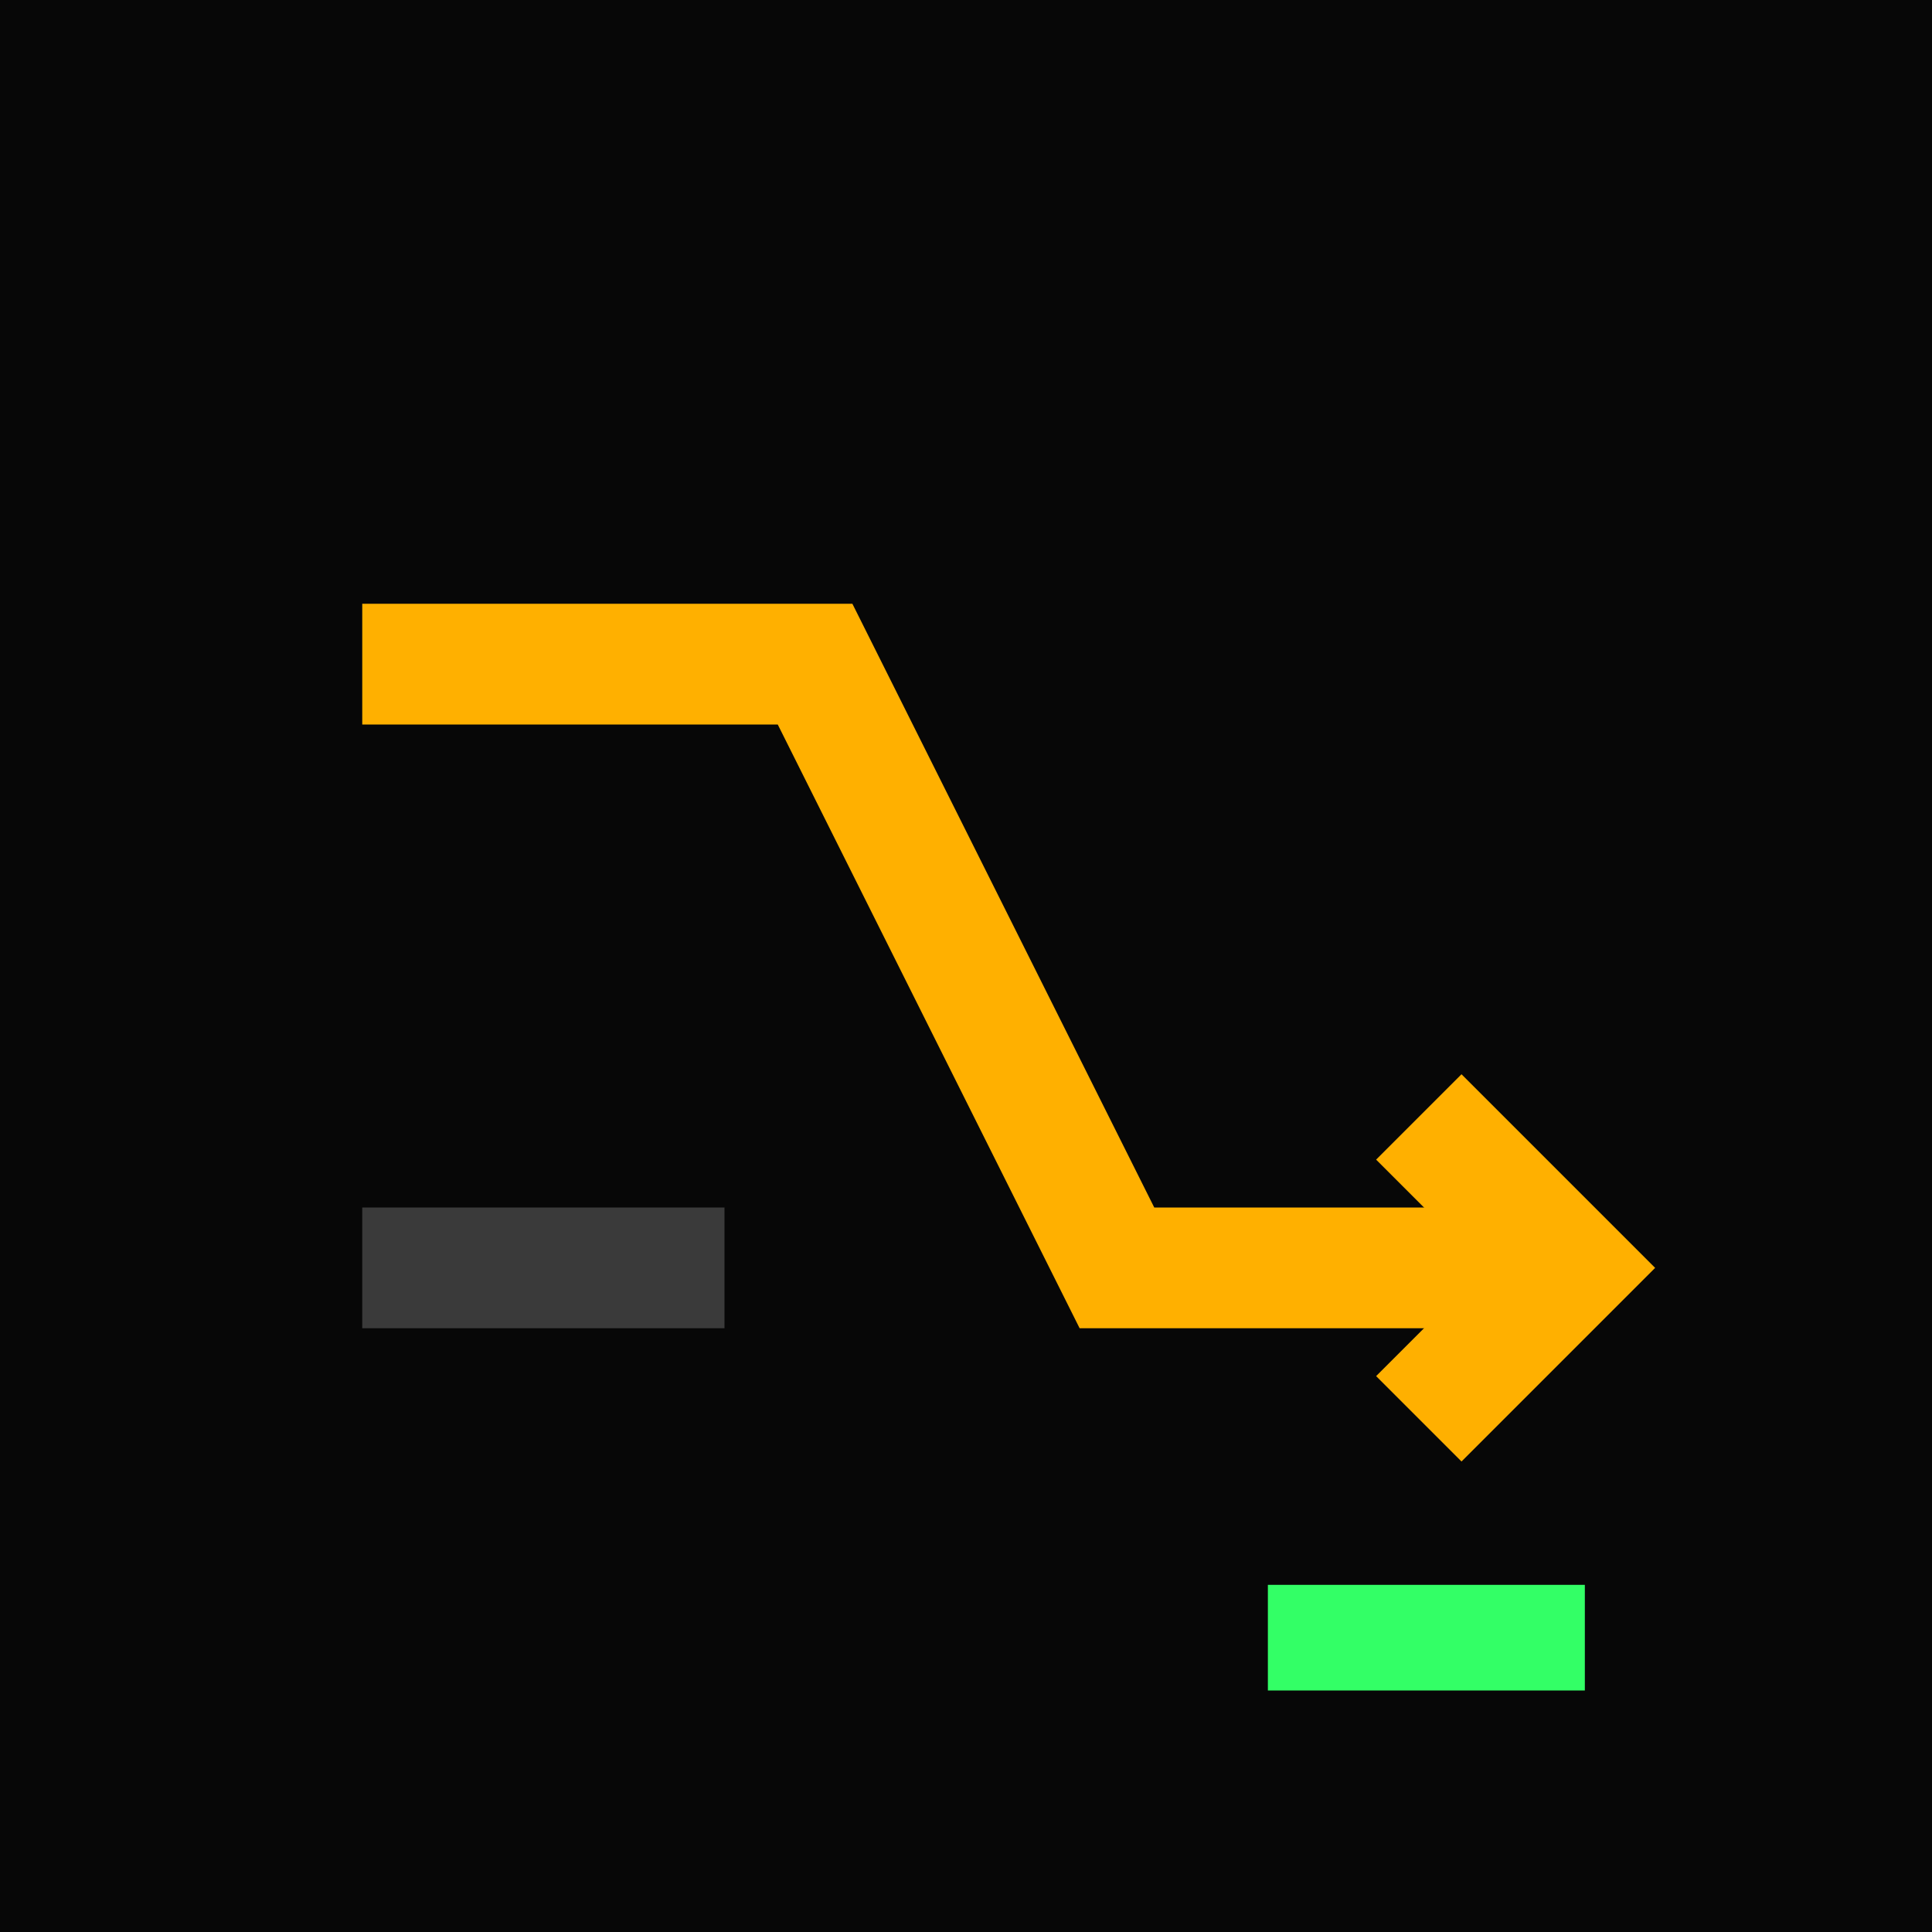
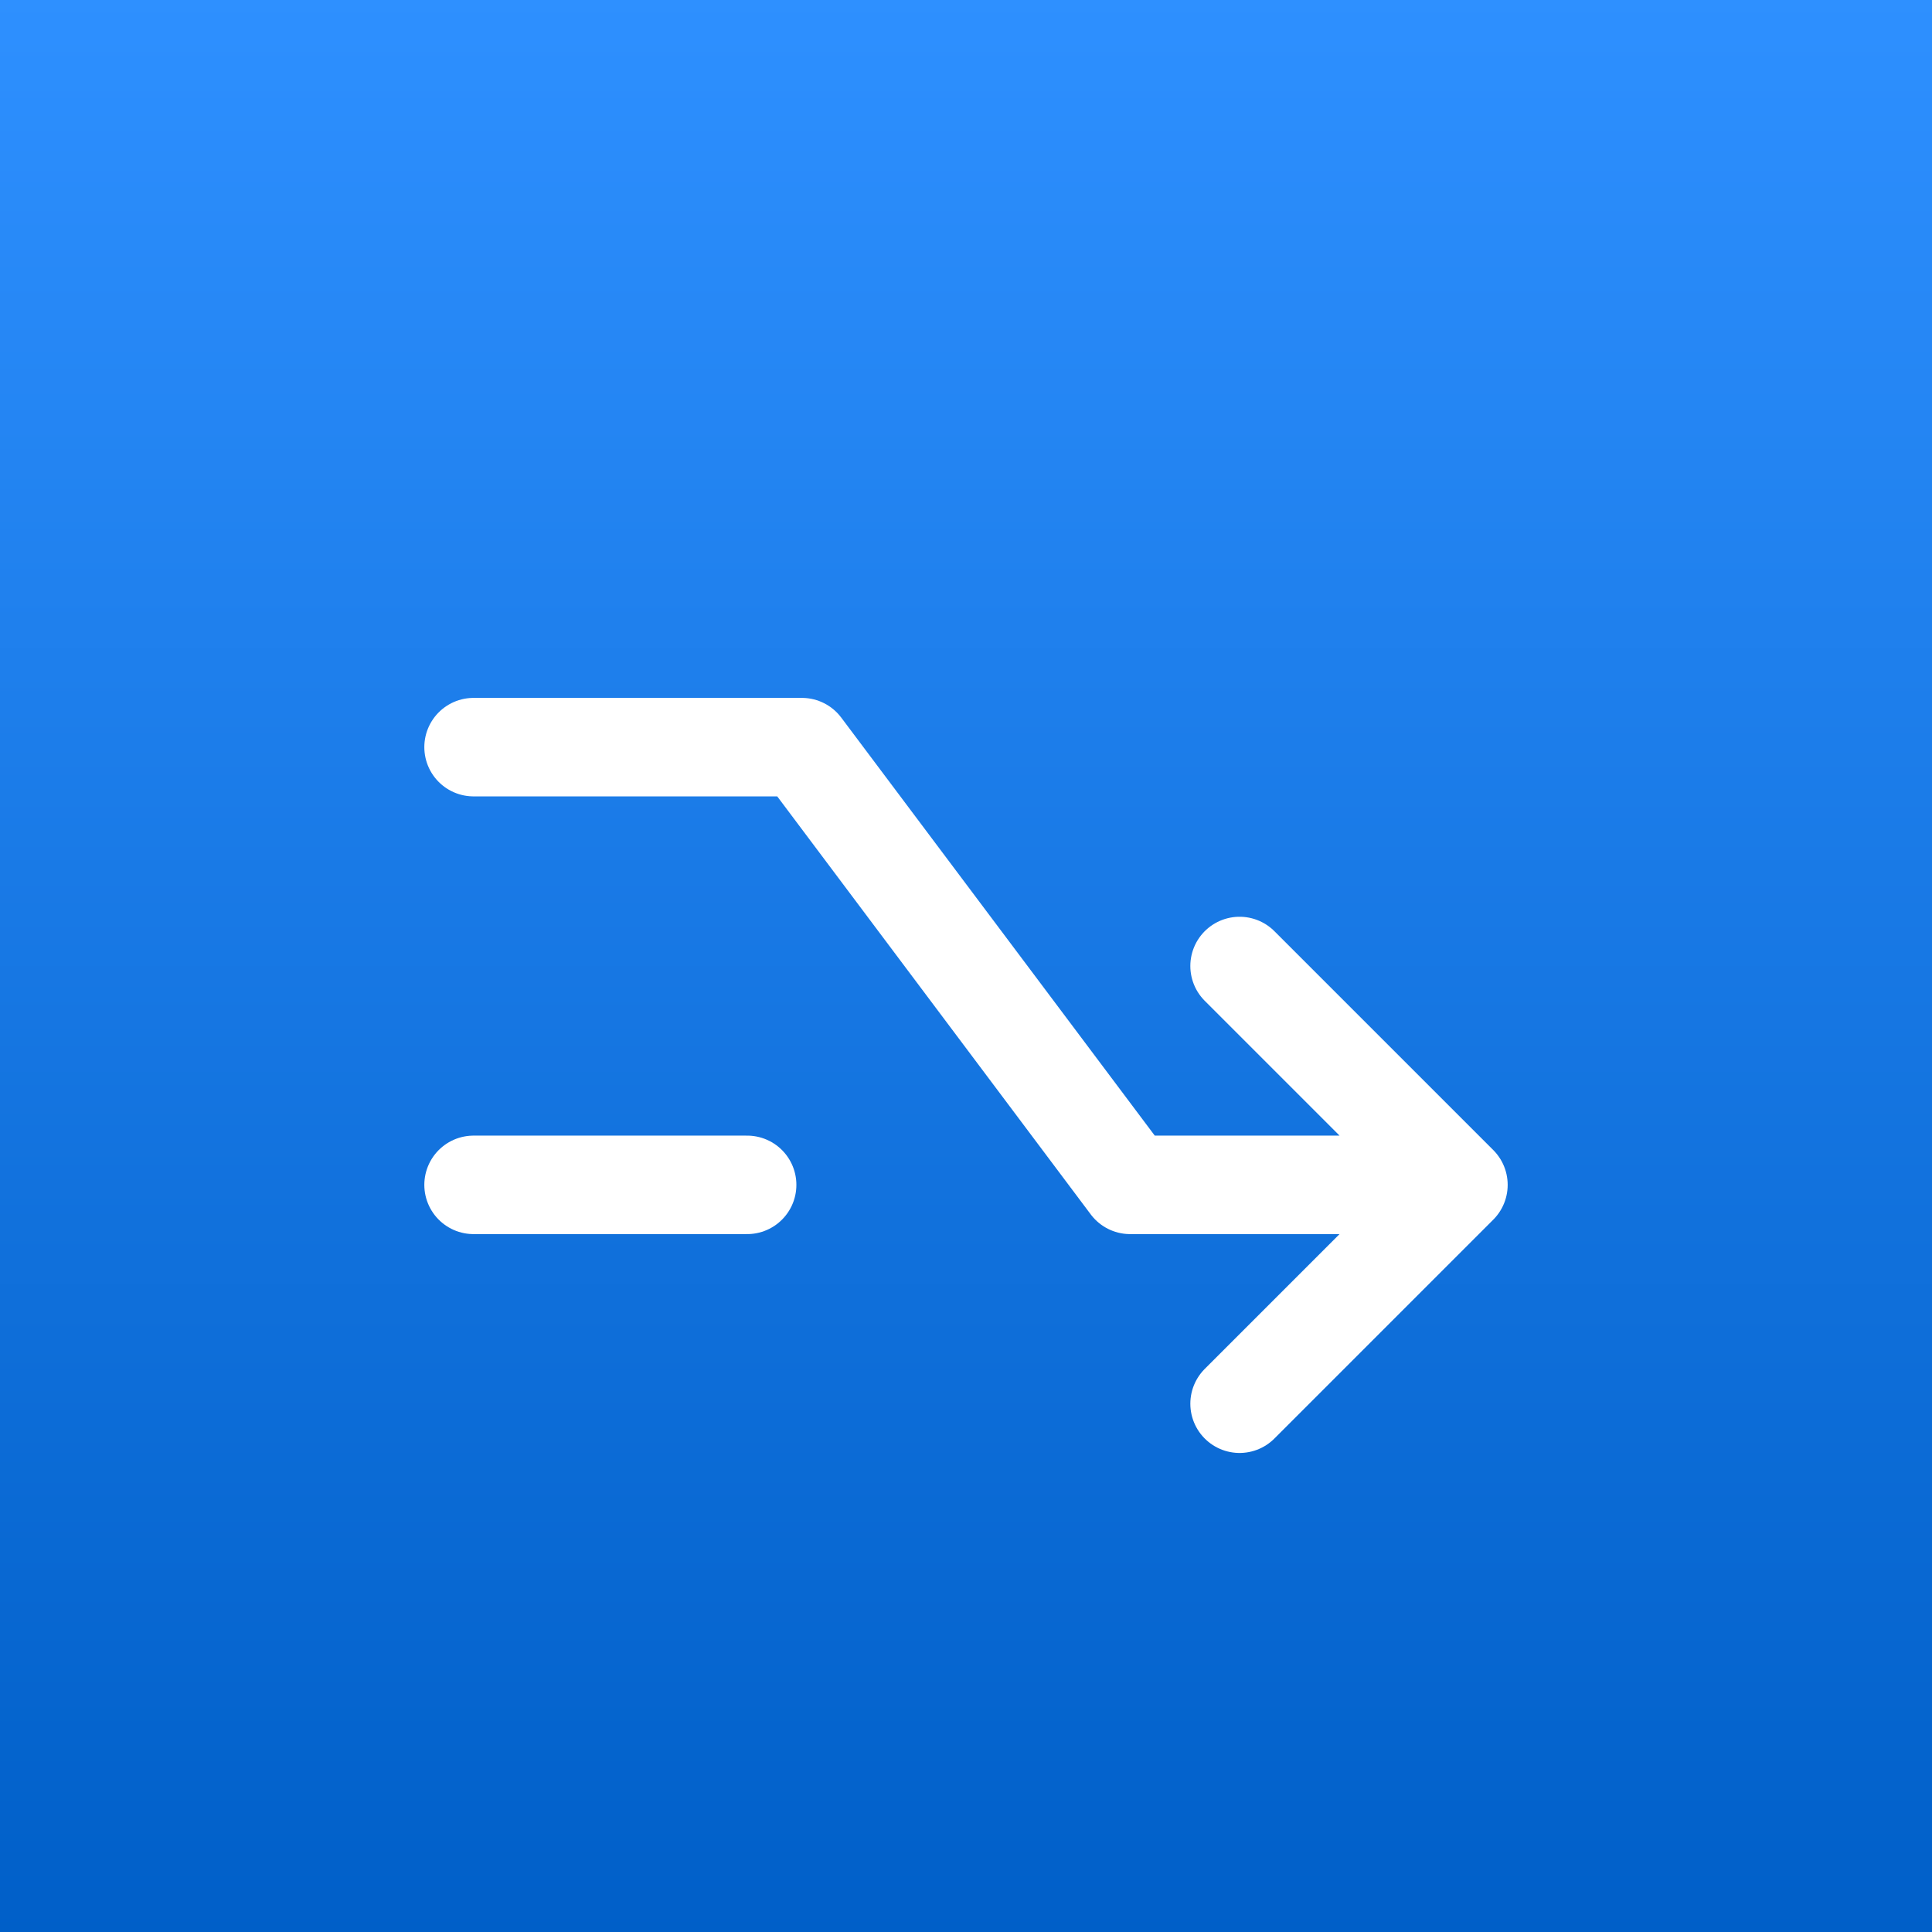
<svg xmlns="http://www.w3.org/2000/svg" viewBox="0 0 512 512">
-   <rect width="512" height="512" fill="#070707" />
-   <path d="M96 176h120l80 160h120" fill="none" stroke="#ffb000" stroke-width="32" stroke-linejoin="miter" />
-   <path d="M376 296l40 40-40 40" fill="none" stroke="#ffb000" stroke-width="32" />
-   <path d="M96 336h96" fill="none" stroke="#3a3a3a" stroke-width="32" />
-   <rect x="336" y="420" width="84" height="28" fill="#33ff66" />
+   <defs>
+     <linearGradient id="g" x1="0" y1="0" x2="0" y2="1">
+       <stop offset="0" stop-color="#2E90FF" />
+       <stop offset="1" stop-color="#005FC8" />
+     </linearGradient>
+   </defs>
+   <rect width="512" height="512" fill="url(#g)" />
+   <g transform="translate(82 82) scale(14.5)" fill="none" stroke="#FFFFFF" stroke-width="1.8" stroke-linecap="round" stroke-linejoin="round">
+     <path d="M3 8h6l6 8h6M17 12l4 4-4 4M3 16h5" />
+   </g>
</svg>
